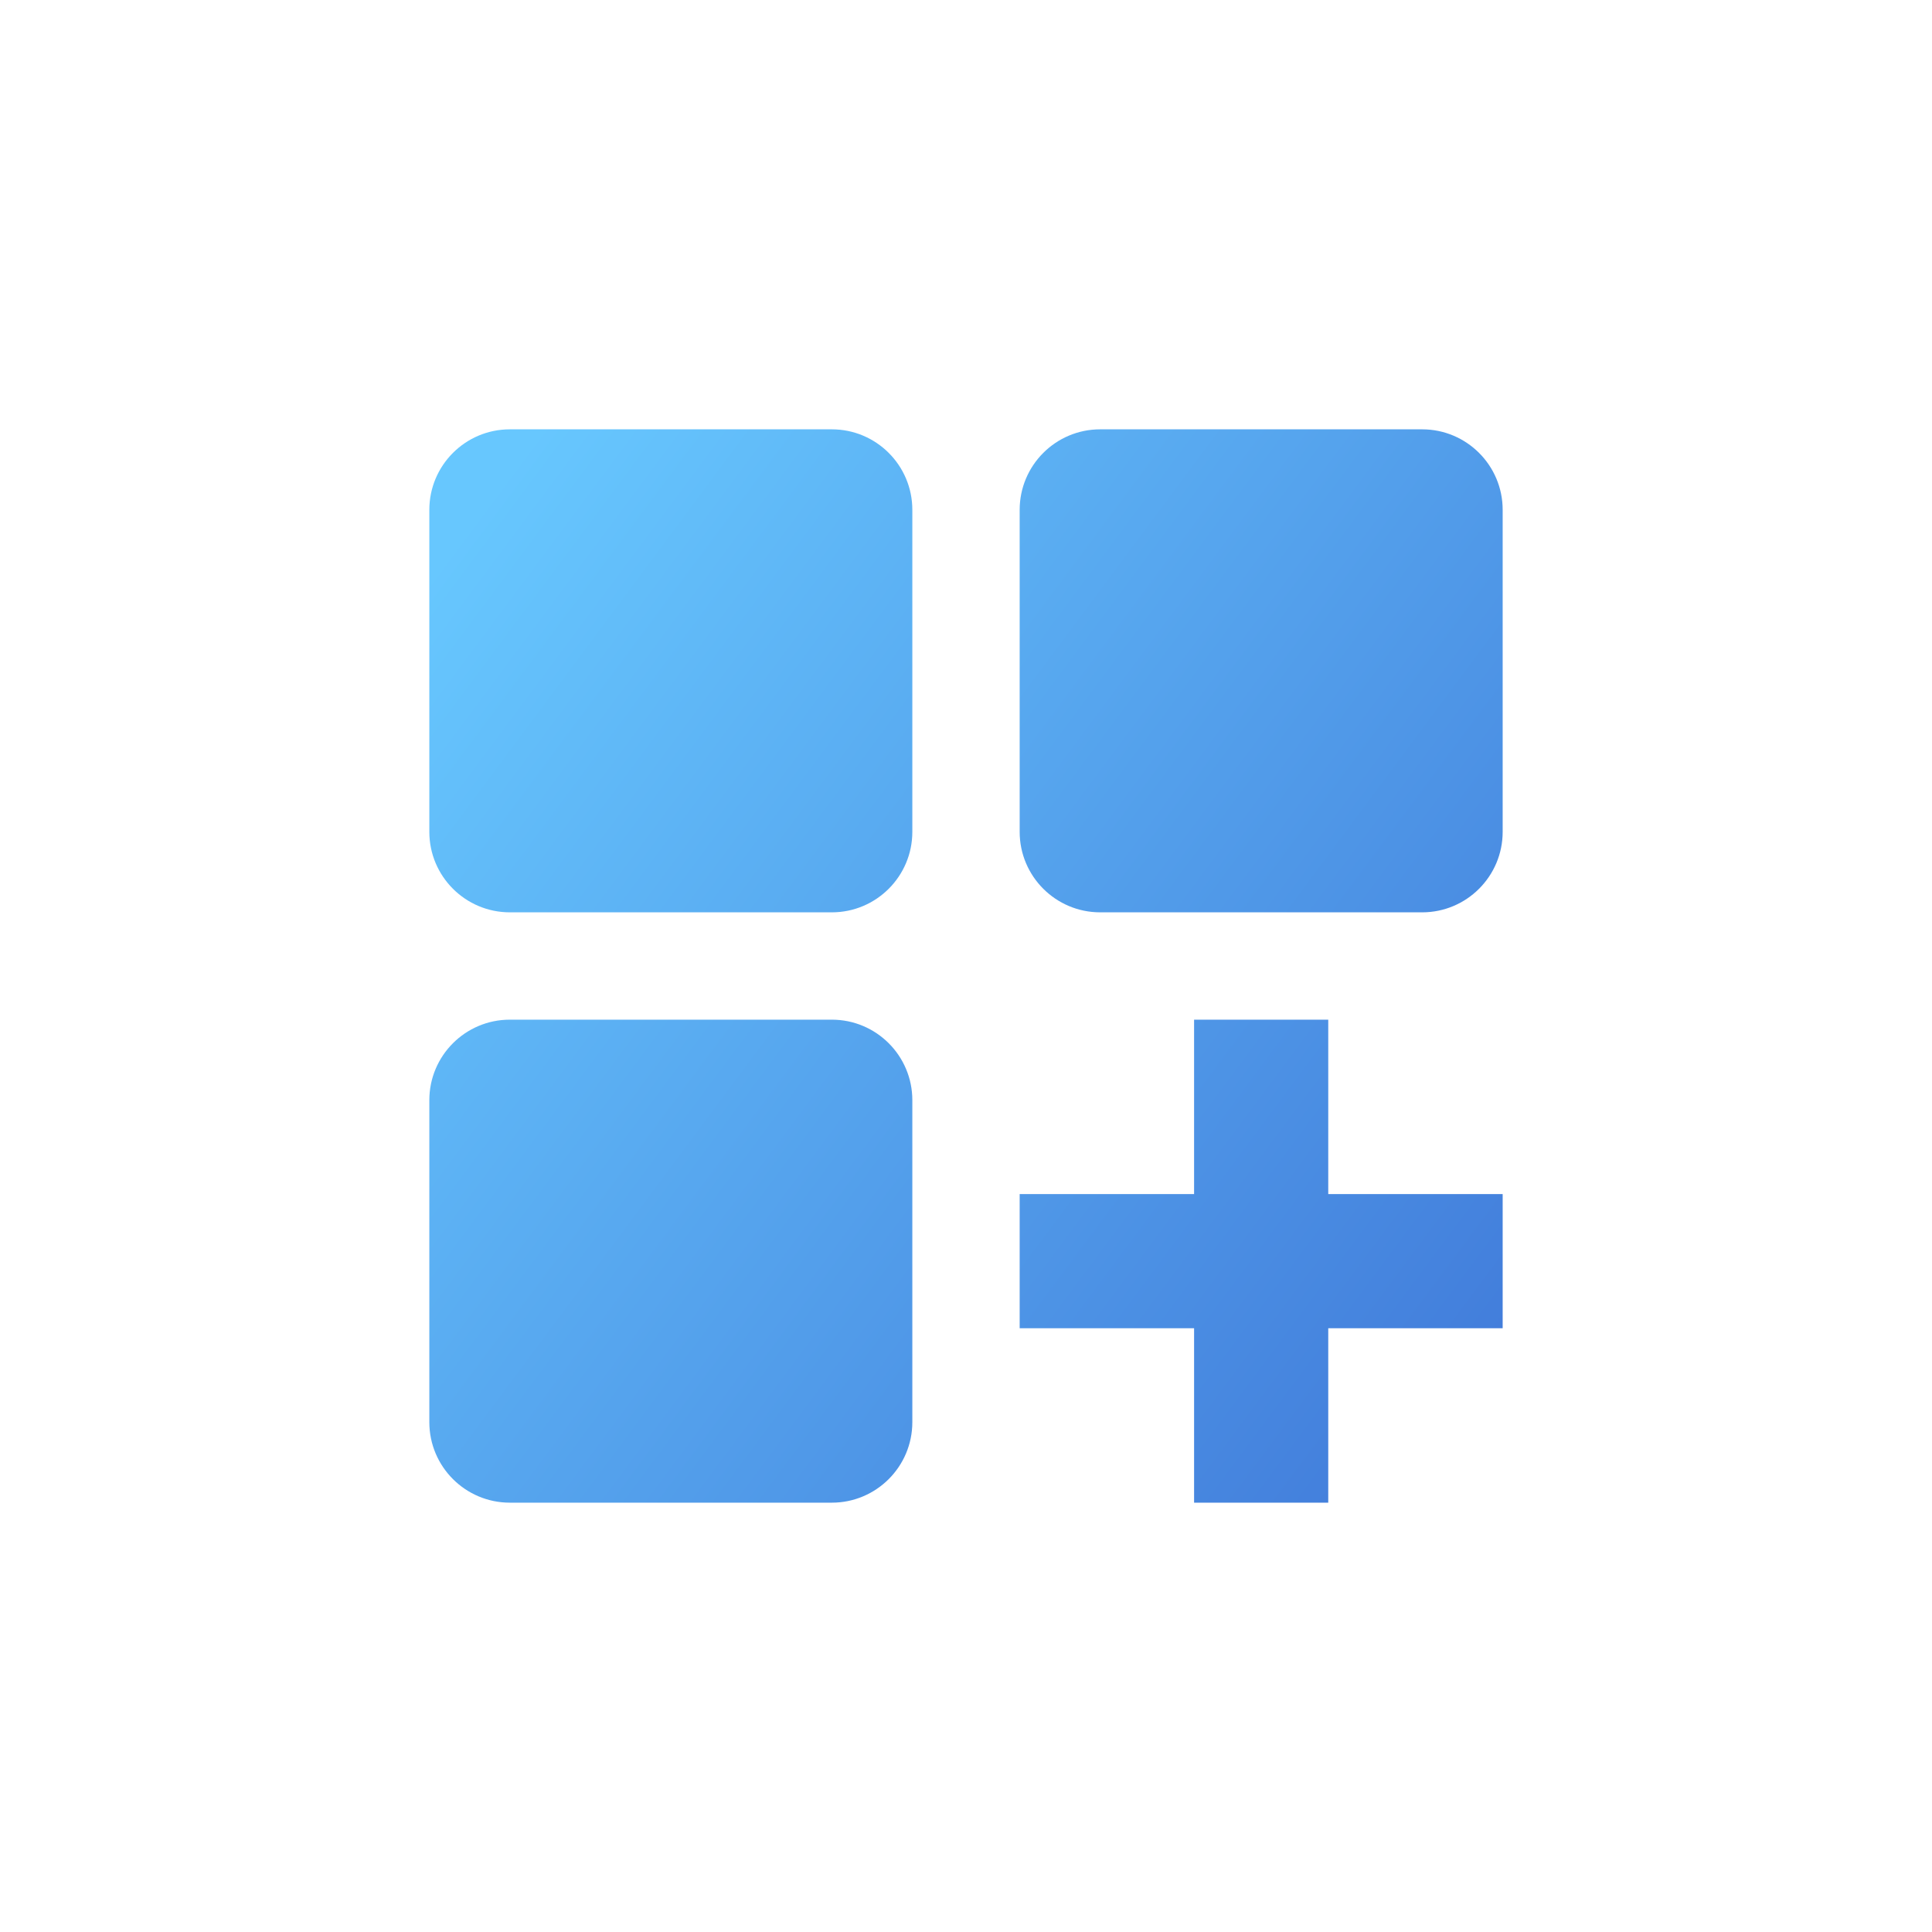
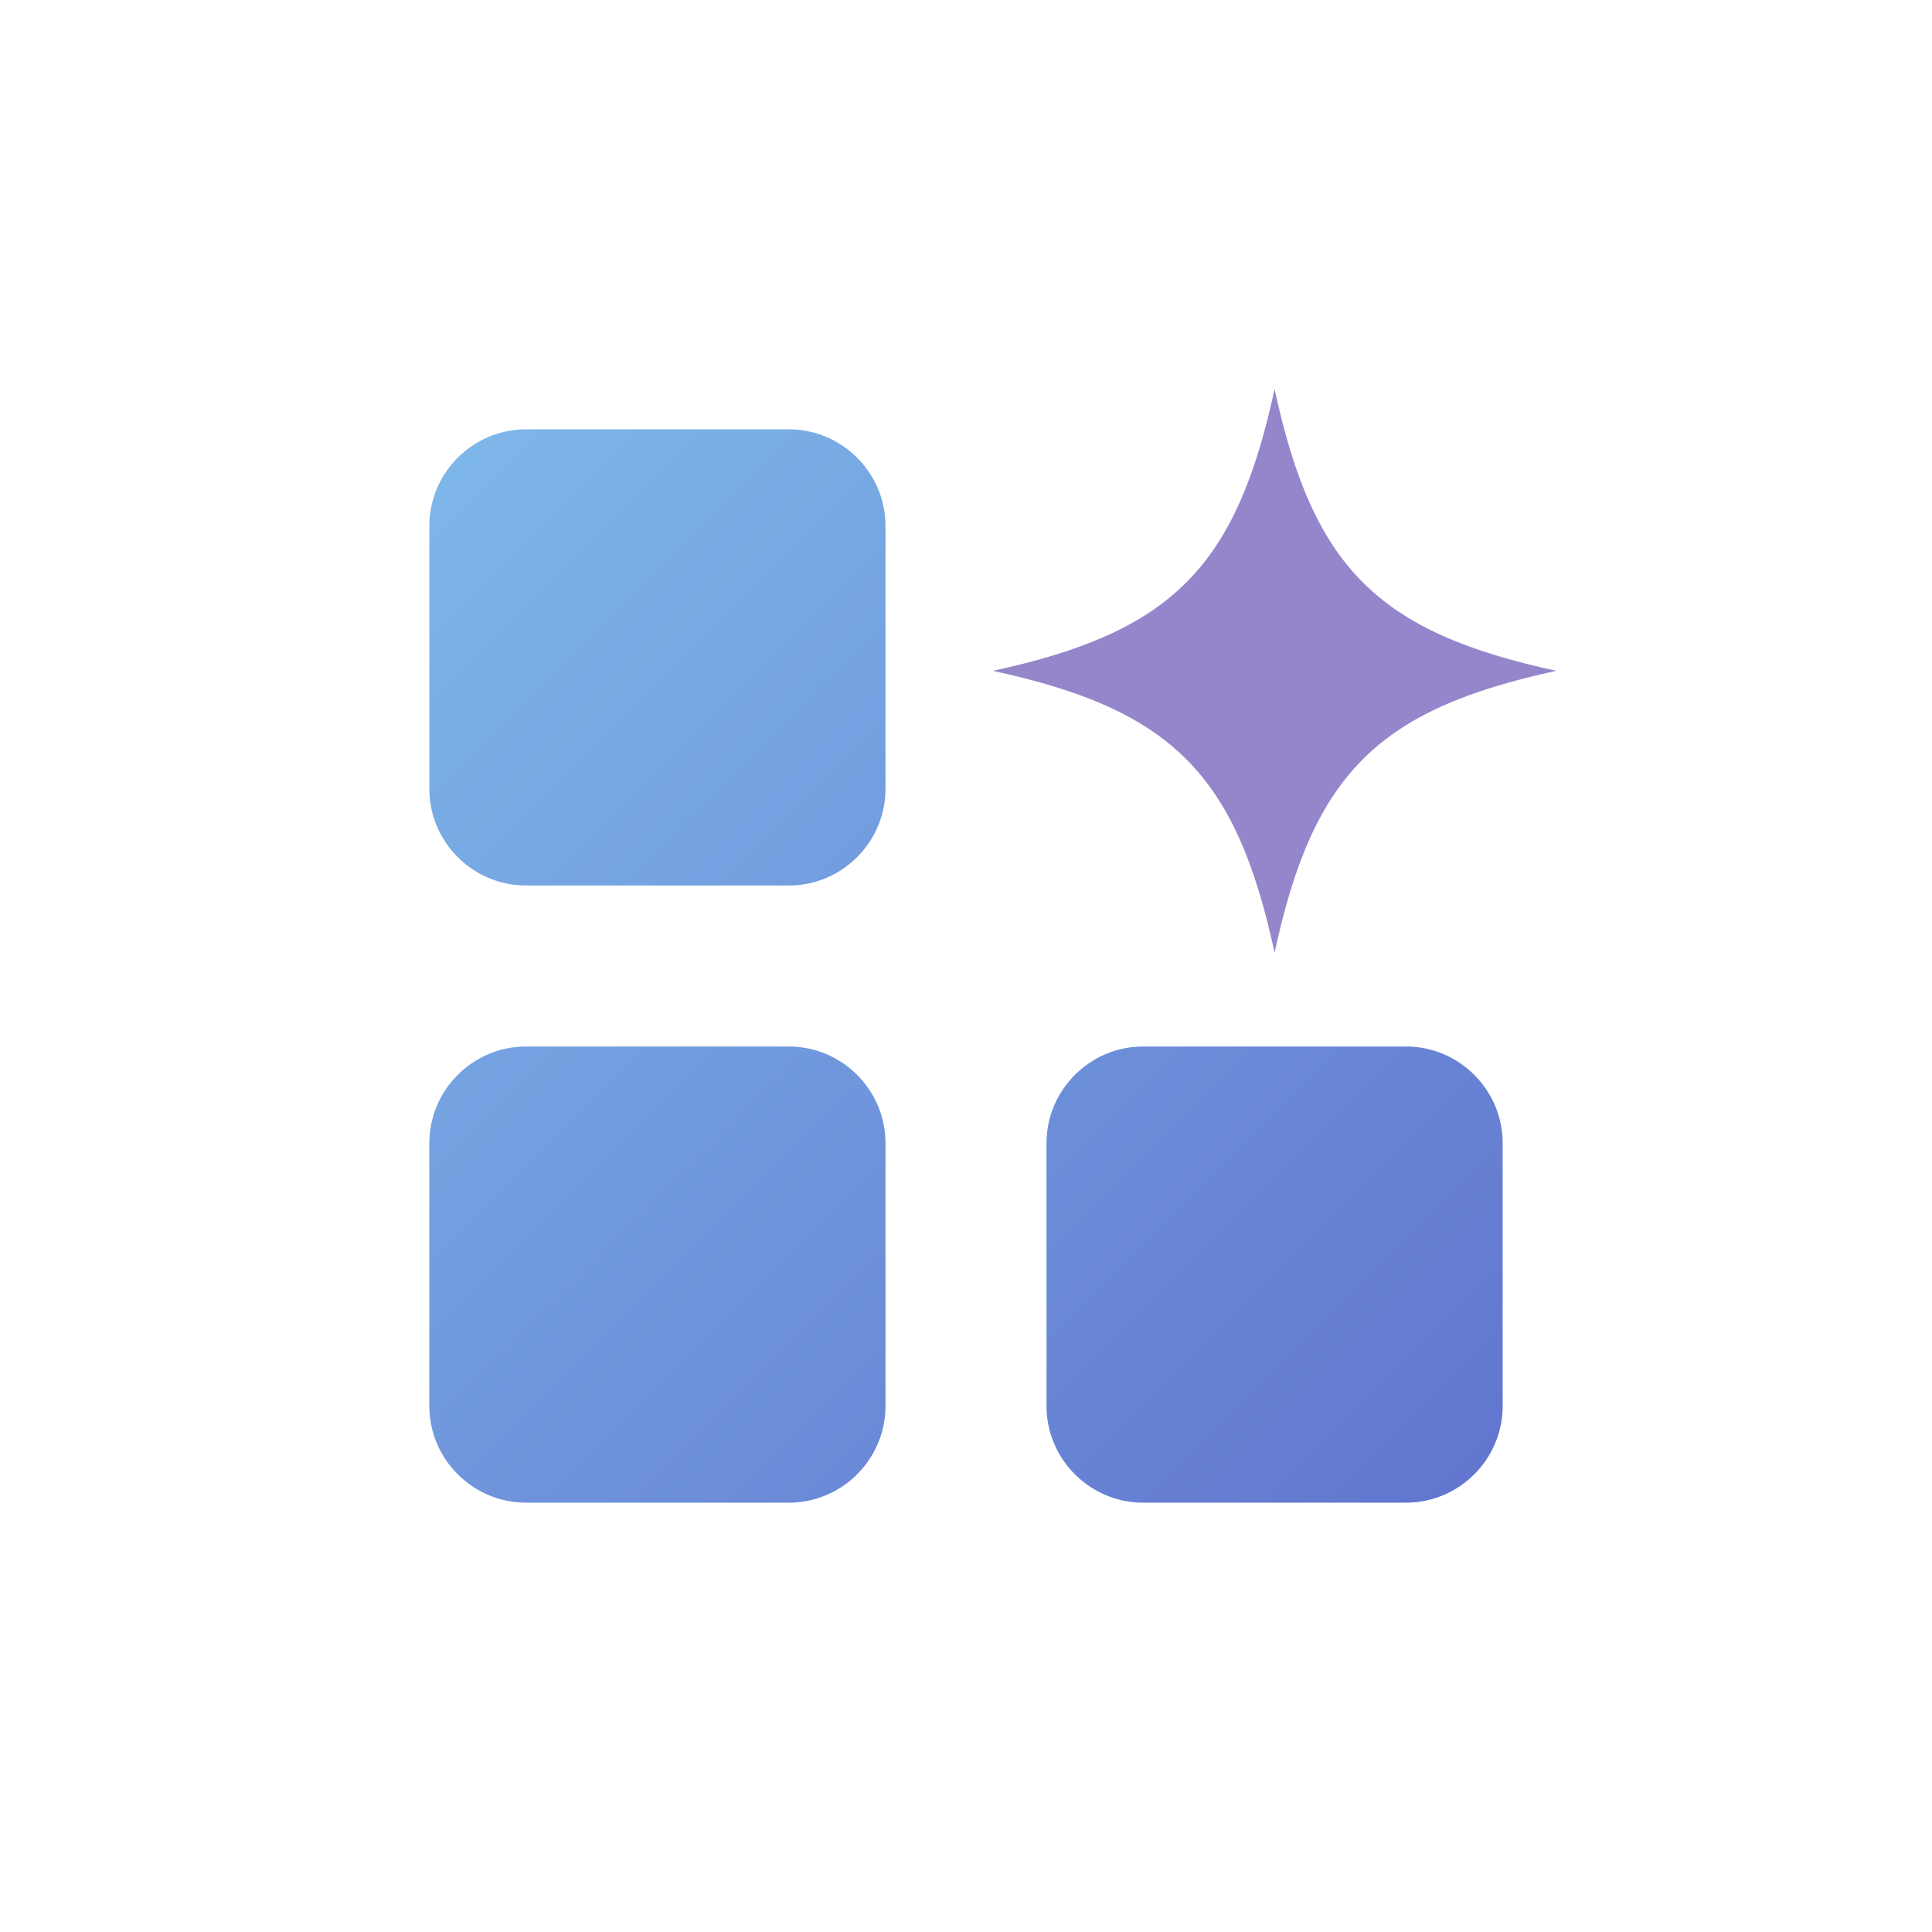
<svg xmlns="http://www.w3.org/2000/svg" width="36" height="36" viewBox="0 0 36 36" fill="none">
-   <path d="M8 9.5C8 8.672 8.672 8 9.5 8H15.5C16.328 8 17 8.672 17 9.5V15.5C17 16.328 16.328 17 15.5 17H9.5C8.672 17 8 16.328 8 15.5V9.5ZM19 9.5C19 8.672 19.672 8 20.5 8H26.5C27.328 8 28 8.672 28 9.5V15.5C28 16.328 27.328 17 26.5 17H20.5C19.672 17 19 16.328 19 15.5V9.5ZM8 20.5C8 19.672 8.672 19 9.5 19H15.5C16.328 19 17 19.672 17 20.5V26.5C17 27.328 16.328 28 15.5 28H9.5C8.672 28 8 27.328 8 26.5V20.5ZM22.25 19H24.75V22.25H28V24.75H24.75V28H22.25V24.75H19V22.25H22.25V19Z" fill="url(#paint0_linear_plugin_market)" />
+   <path d="M8 9.8C8 8.81 8.81 8 9.8 8H14.7C15.69 8 16.5 8.81 16.5 9.8V14.7C16.5 15.69 15.69 16.5 14.7 16.5H9.8C8.81 16.5 8 15.69 8 14.7V9.8ZM8 21.3C8 20.31 8.81 19.5 9.8 19.5H14.7C15.69 19.5 16.5 20.31 16.5 21.3V26.2C16.5 27.19 15.69 28 14.7 28H9.8C8.81 28 8 27.19 8 26.2V21.3ZM19.5 21.3C19.5 20.31 20.31 19.5 21.3 19.5H26.2C27.19 19.5 28 20.31 28 21.3V26.2C28 27.19 27.19 28 26.2 28H21.3C20.31 28 19.5 27.19 19.5 26.2V21.3Z" fill="url(#pr_modules_blue)" />
+   <path d="M23.75 7.25C24.47 10.58 25.67 11.78 29 12.5C25.67 13.22 24.47 14.42 23.75 17.75C23.03 14.42 21.83 13.22 18.5 12.5C21.83 11.78 23.03 10.58 23.75 7.25Z" fill="#9586CB" />
  <defs>
-     <linearGradient id="paint0_linear_plugin_market" x1="8.5" y1="10" x2="30" y2="26" gradientUnits="userSpaceOnUse">
-       <stop stop-color="#67C7FE" />
-       <stop offset="1" stop-color="#3F77D8" />
+     <linearGradient id="pr_modules_blue" x1="8" y1="8" x2="28" y2="28" gradientUnits="userSpaceOnUse">
+       <stop stop-color="#7EB8EA" />
+       <stop offset="1" stop-color="#6174CE" />
    </linearGradient>
  </defs>
</svg>
